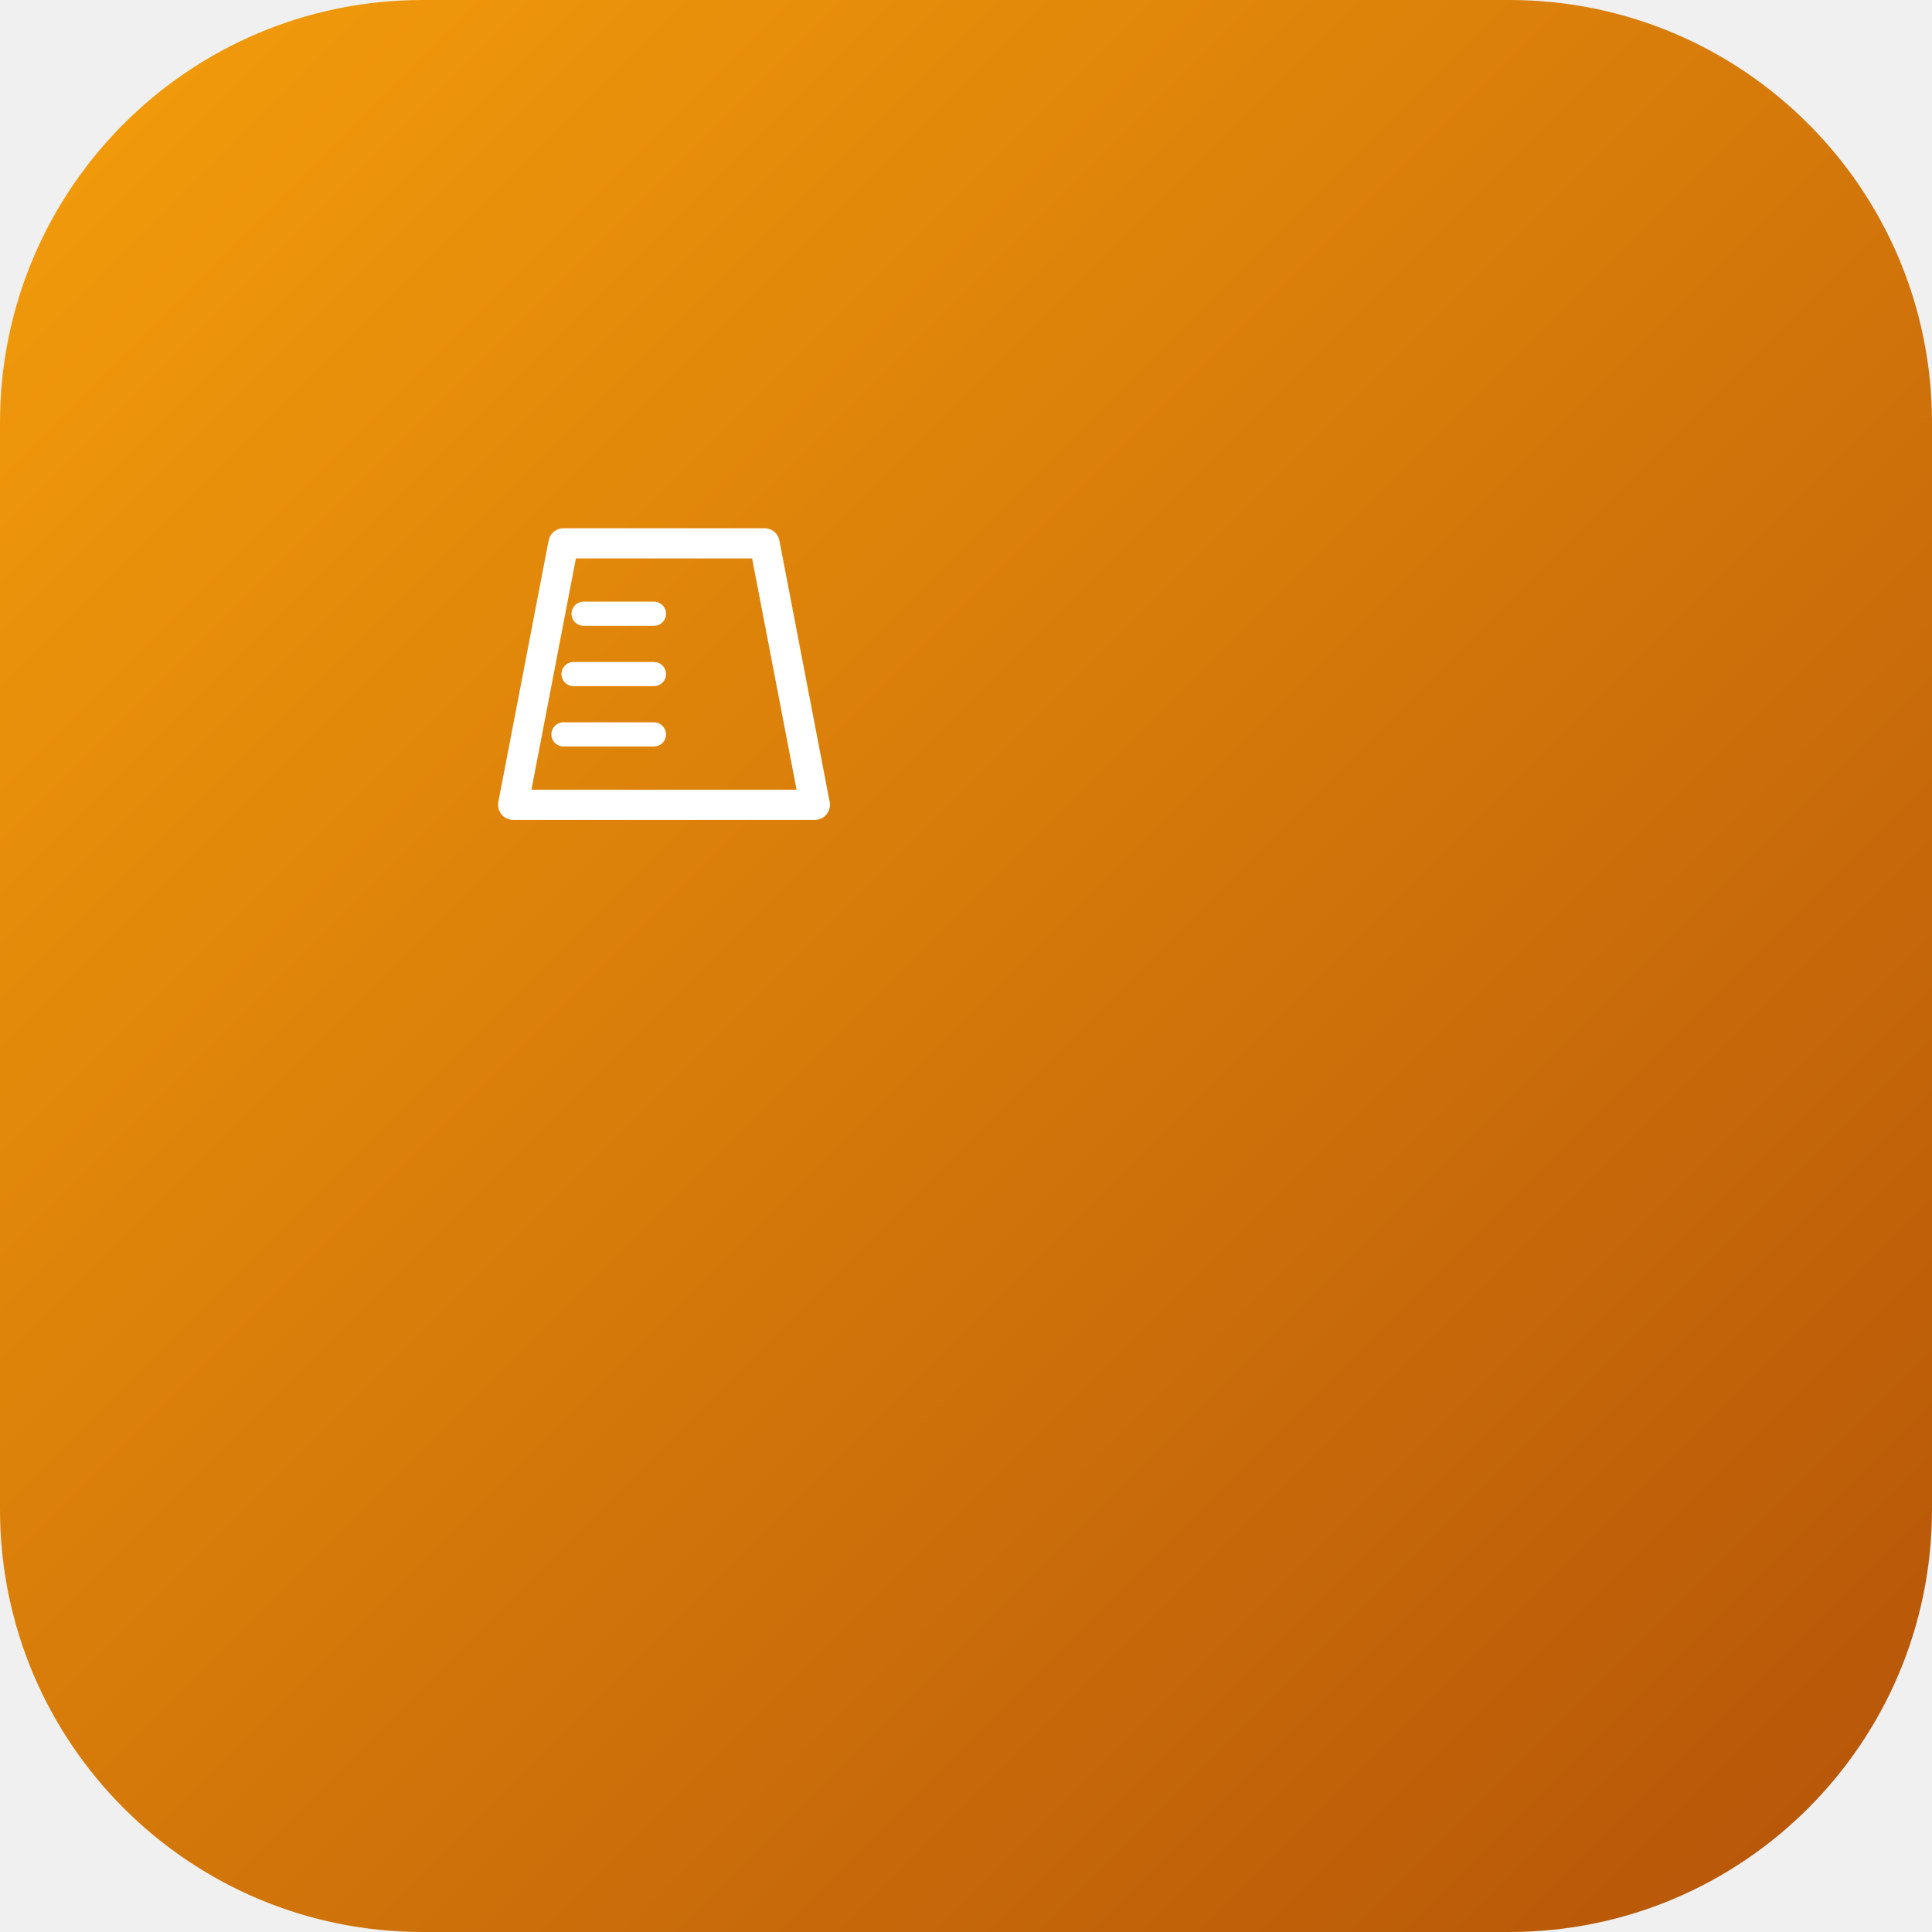
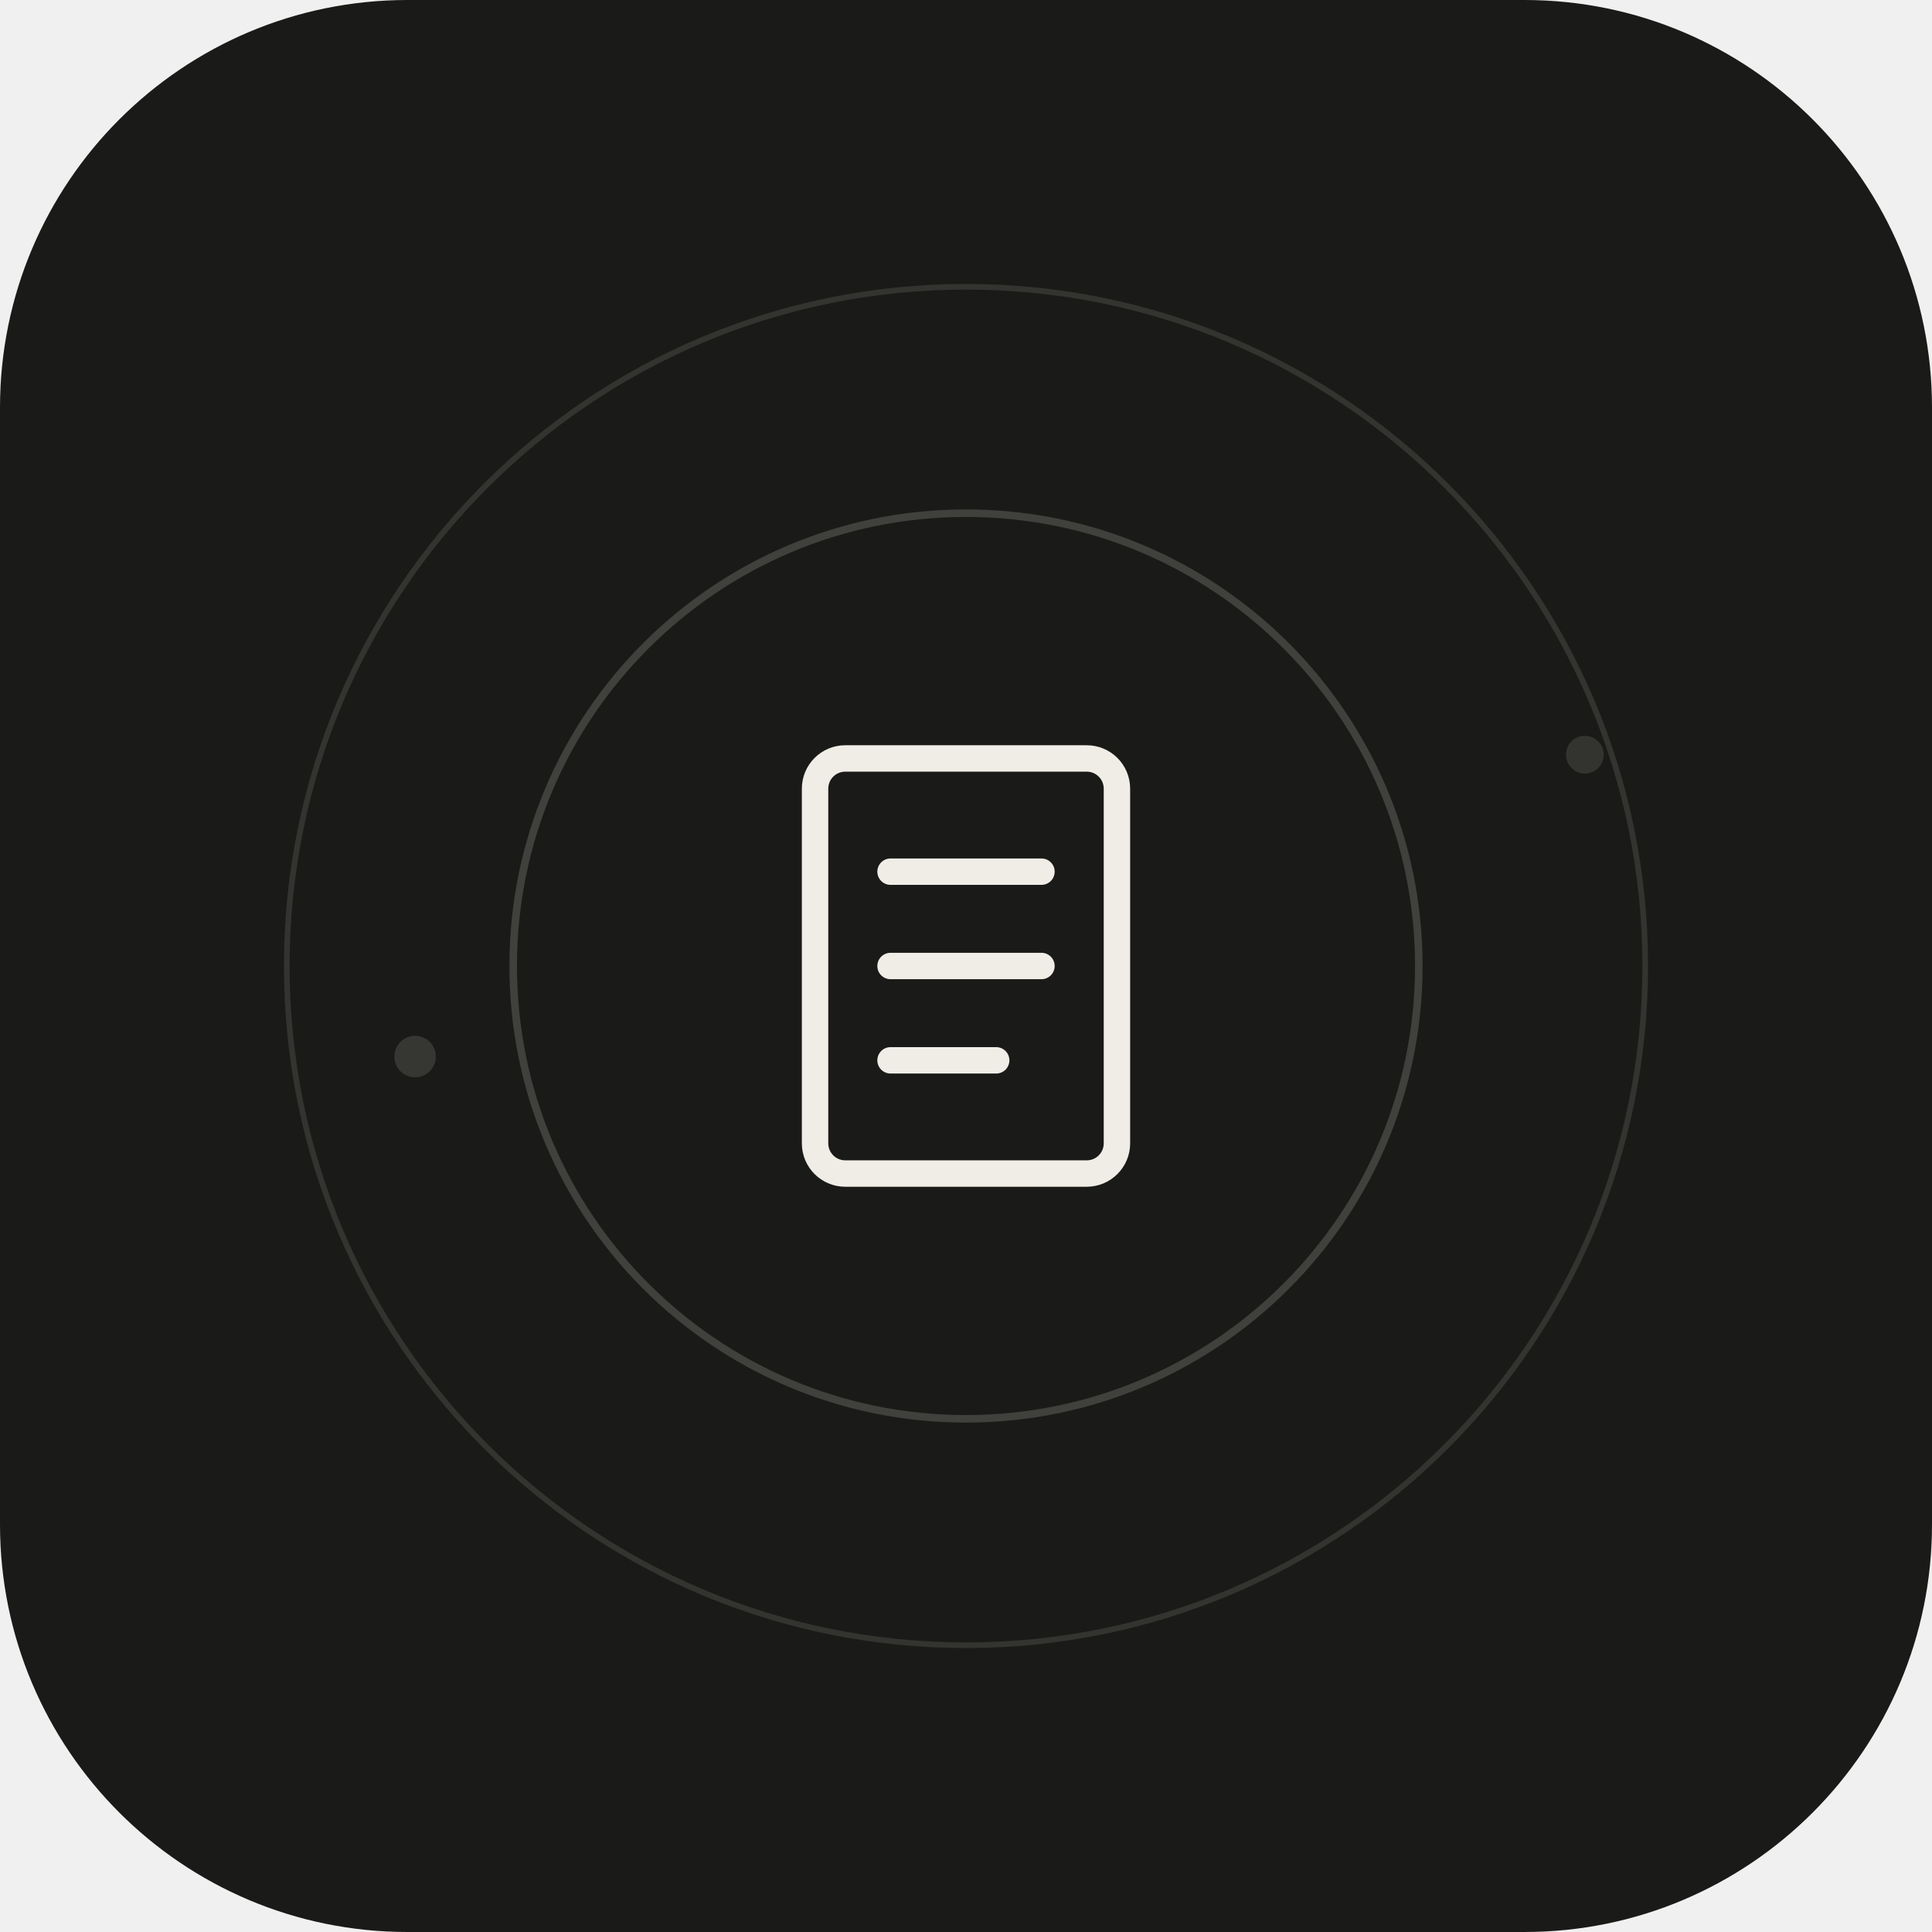
<svg xmlns="http://www.w3.org/2000/svg" viewBox="0 0 512 512">
-   <defs>
-     <linearGradient id="bg" x1="0" y1="0" x2="1" y2="1">
-       <stop offset="0%" stop-color="#f59e0b" />
-       <stop offset="100%" stop-color="#b45309" />
-     </linearGradient>
-   </defs>
-   <rect width="512" height="512" rx="112" fill="url(#bg)" />
-   <g transform="translate(128,128) scale(5.33)">
-     <path d="M4 3h10l2.5 13H1.5L4 3z" stroke="white" stroke-width="1.5" stroke-linejoin="round" fill="none" />
-     <line x1="5" y1="6.5" x2="8.5" y2="6.5" stroke="white" stroke-width="1.2" stroke-linecap="round" />
-     <line x1="4.5" y1="9.5" x2="8.5" y2="9.5" stroke="white" stroke-width="1.2" stroke-linecap="round" />
-     <line x1="4" y1="12.5" x2="8.5" y2="12.5" stroke="white" stroke-width="1.2" stroke-linecap="round" />
+   <rect width="512" height="512" rx="108" fill="#1a1a18" />
+   <circle cx="256" cy="256" r="180" fill="none" stroke="#F0EDE6" stroke-width="1.5" opacity="0.12" />
+   <circle cx="256" cy="256" r="120" fill="none" stroke="#F0EDE6" stroke-width="2" opacity="0.18" />
+   <circle cx="420" cy="200" r="5" fill="#F0EDE6" opacity="0.12" />
+   <circle cx="110" cy="280" r="5.5" fill="#F0EDE6" opacity="0.13" />
+   <g stroke="#F0EDE6" stroke-width="7" stroke-linecap="round" fill="none" transform="translate(256,256)">
+     <rect x="-40" y="-55" width="80" height="110" rx="8" />
+     <line x1="-20" y1="-25" x2="20" y2="-25" />
+     <line x1="-20" y1="0" x2="20" y2="0" />
+     <line x1="-20" y1="25" x2="8" y2="25" />
  </g>
</svg>
